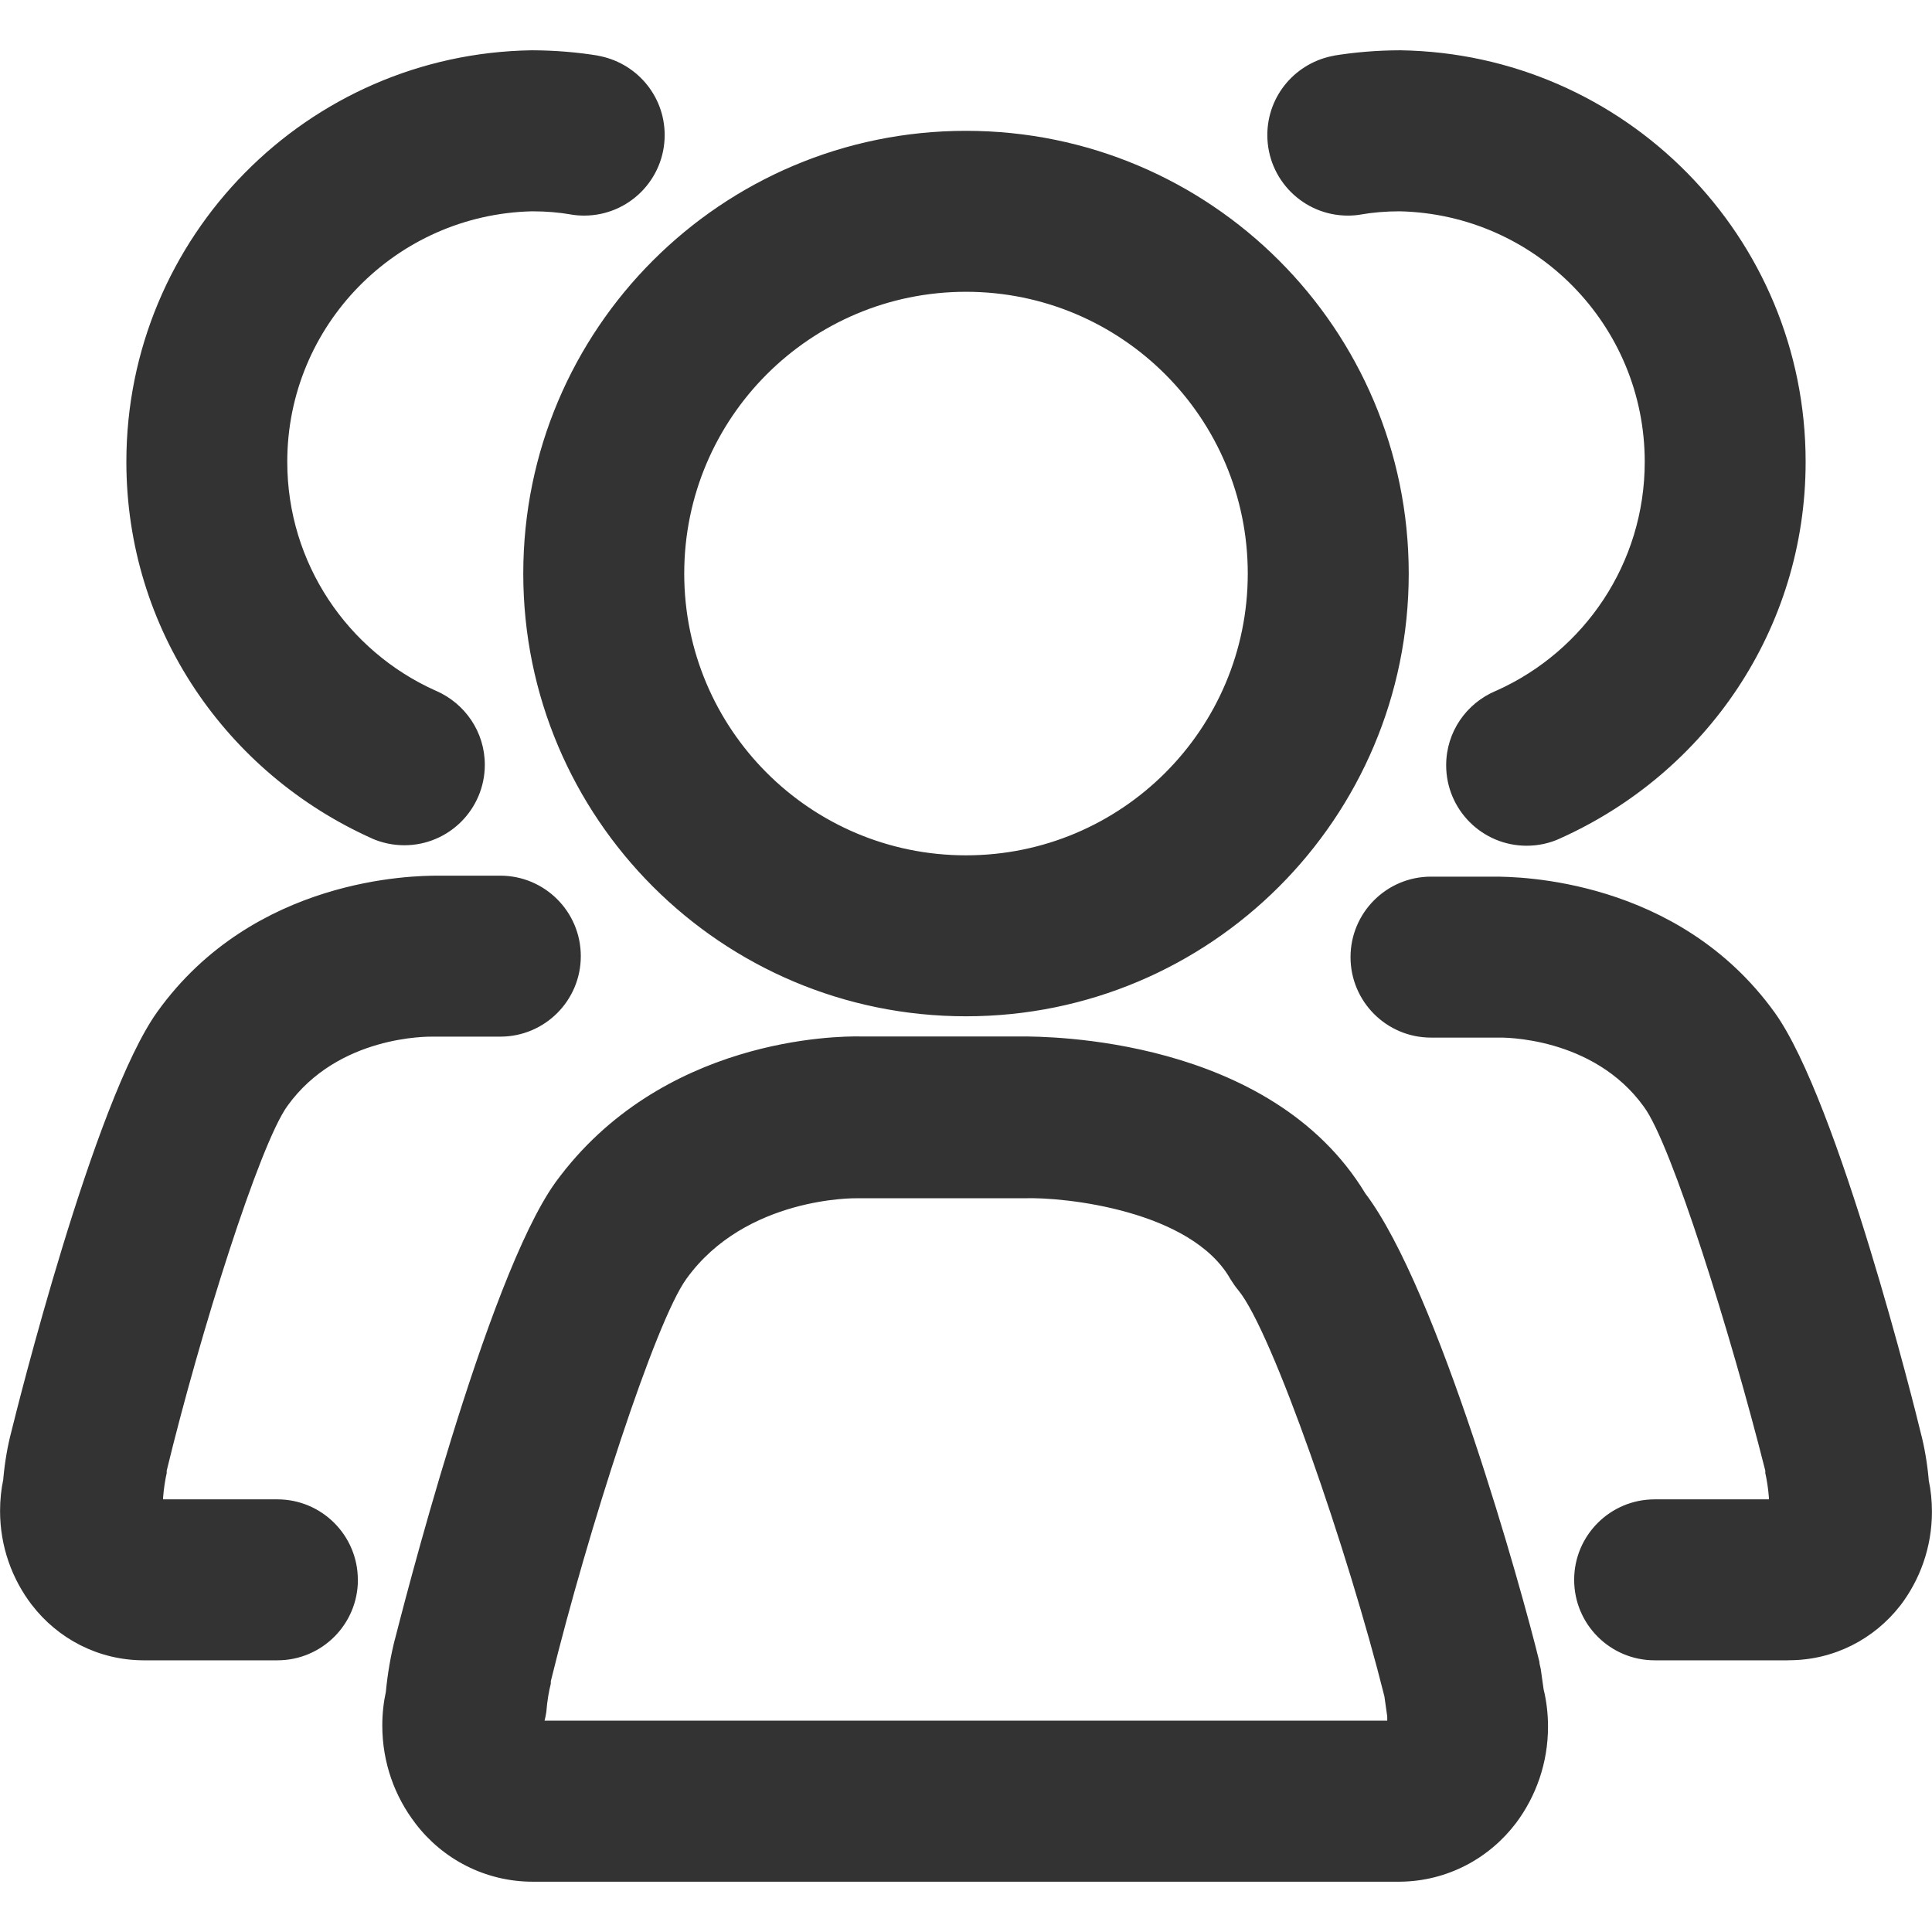
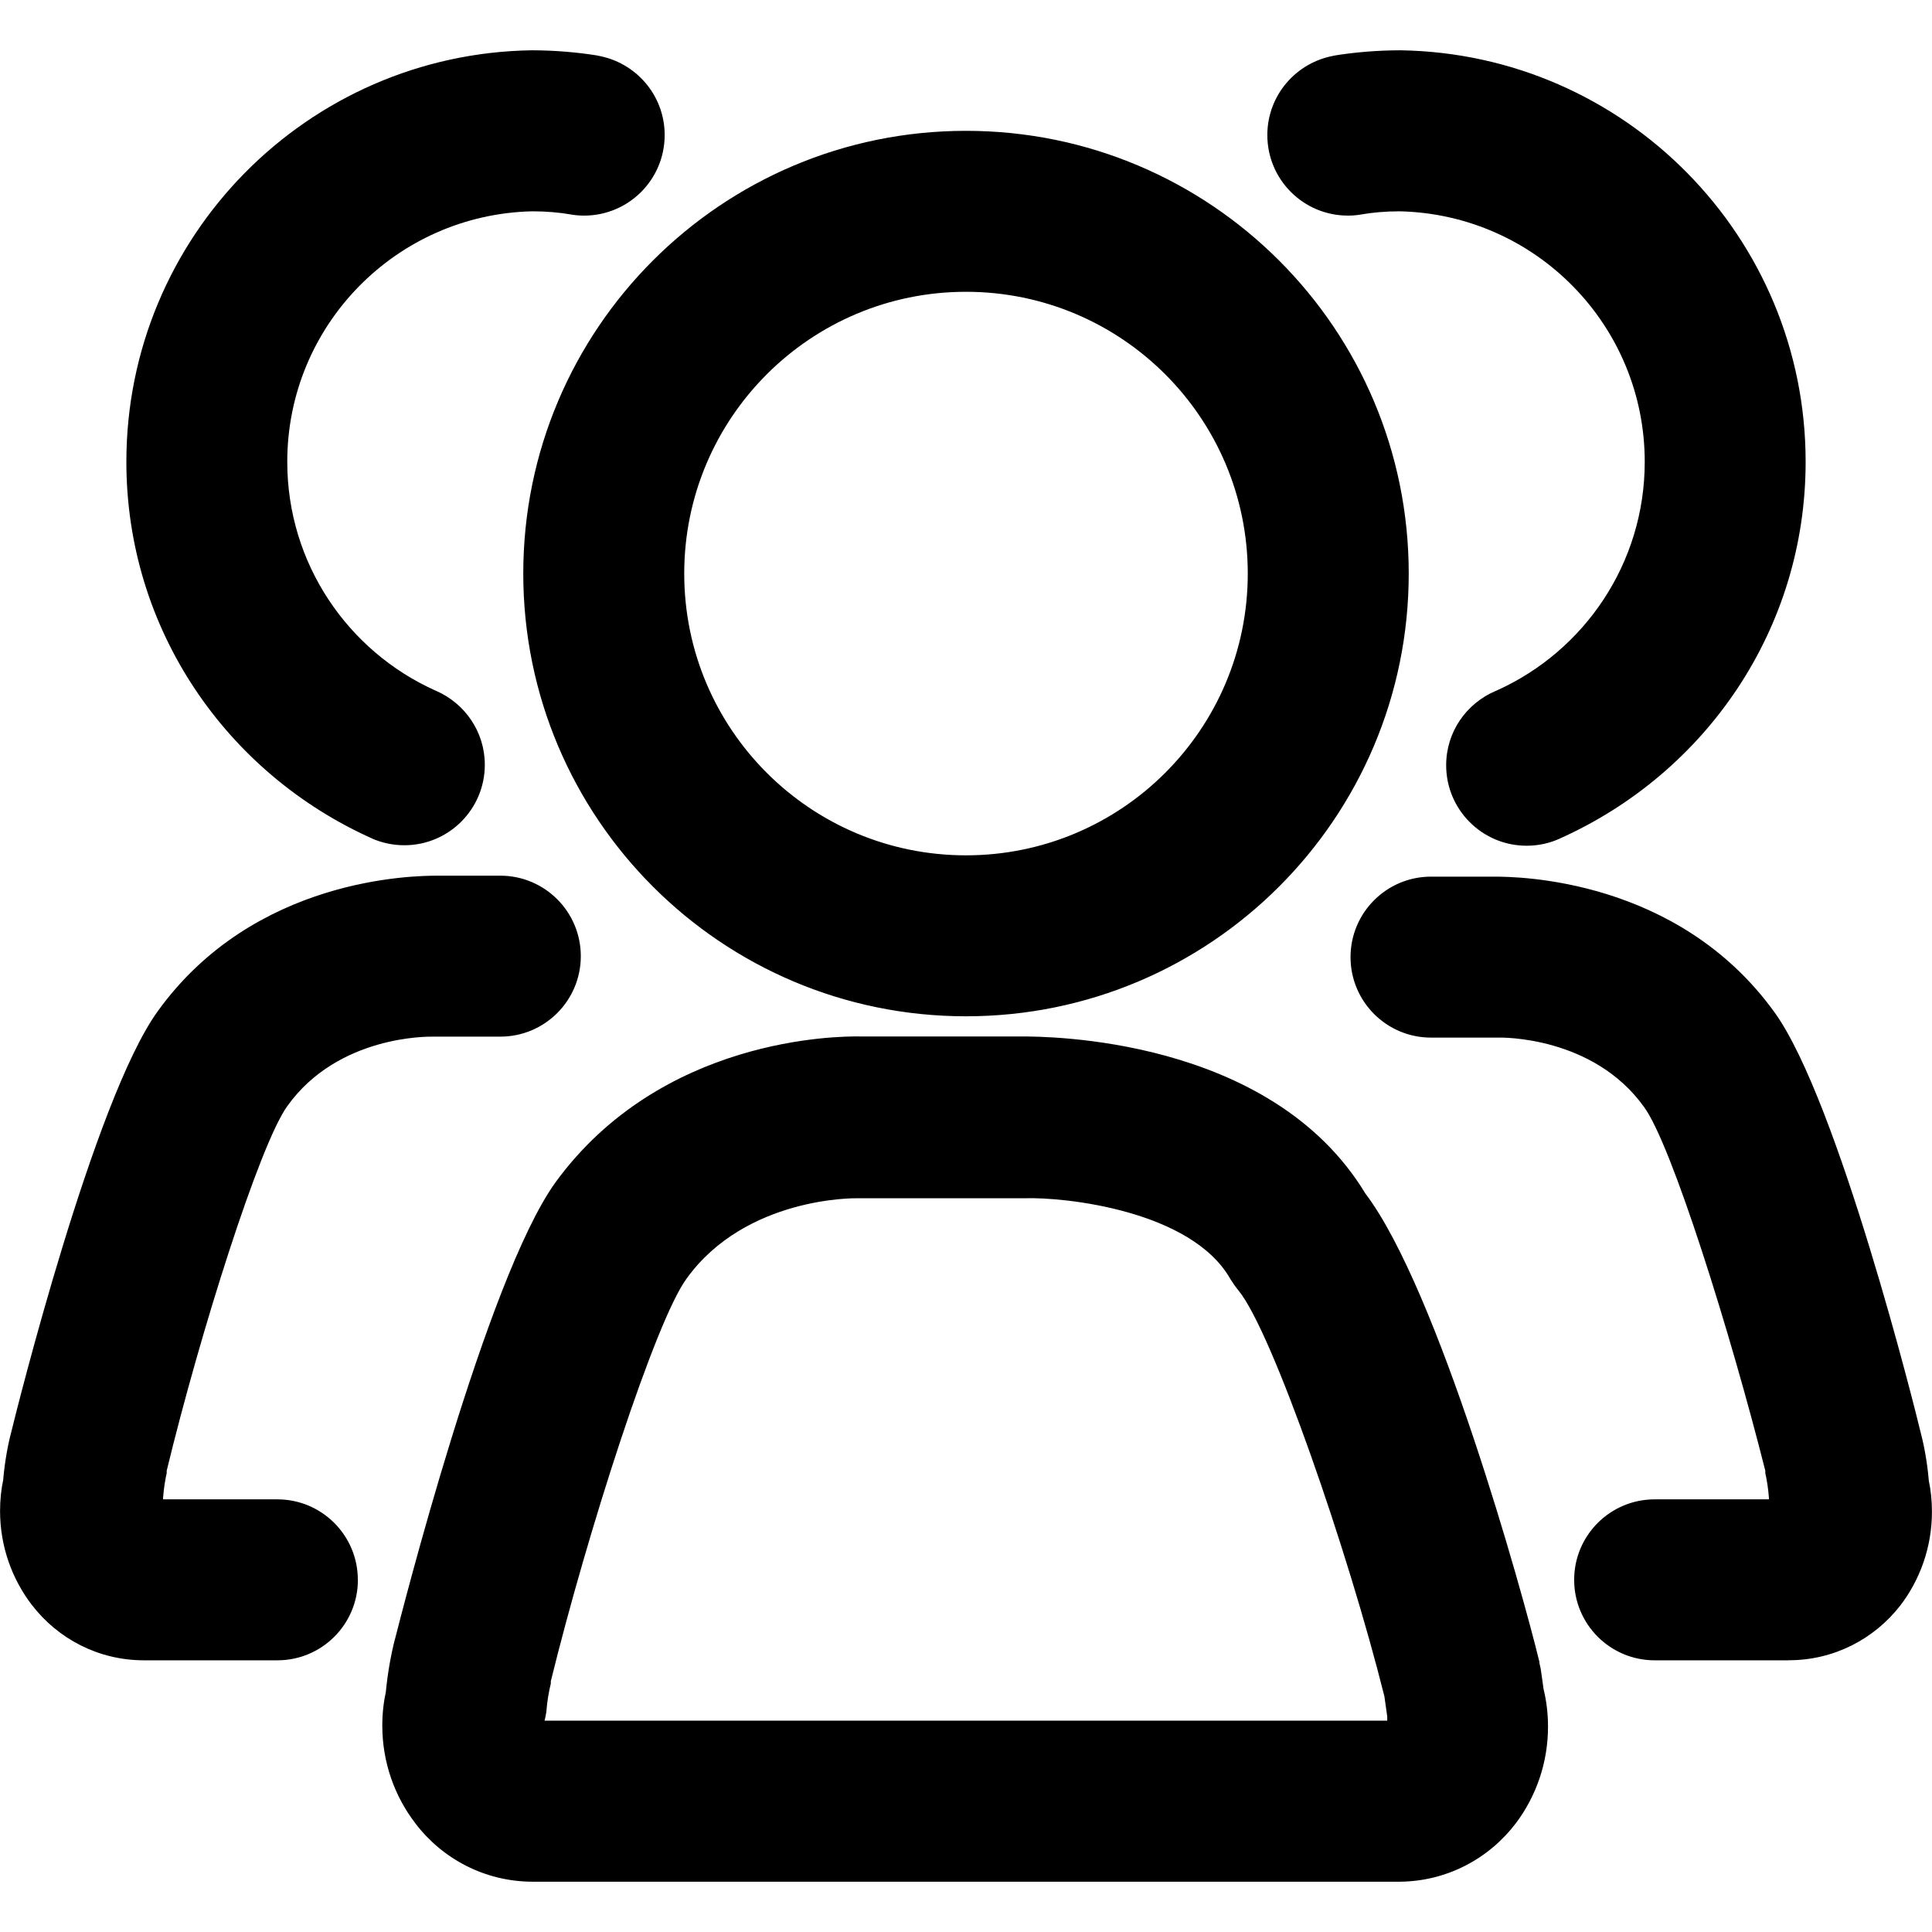
<svg xmlns="http://www.w3.org/2000/svg" version="1.1" width="32" height="32" viewBox="0 0 32 32">
-   <path fill="#333" d="M29.623 27.5h-2.217c-0.736 0-1.333-0.597-1.333-1.333s0.597-1.333 1.333-1.333v0h1.893c-0.001-0.004-0.001-0.009-0.001-0.013s0-0.009 0.001-0.014l-0 0c-0.012-0.152-0.033-0.291-0.064-0.427l0.004 0.020v-0.040c-0.573-2.273-1.553-5.41-2.010-6.027-0.84-1.17-2.353-1.15-2.417-1.147h-1.11c-0.736 0-1.333-0.597-1.333-1.333s0.597-1.333 1.333-1.333v0h1.047c0.383 0 3.043 0.023 4.647 2.253 1.050 1.463 2.333 6.6 2.417 6.957 0.060 0.226 0.107 0.495 0.132 0.77l0.001 0.020c0.034 0.156 0.053 0.335 0.053 0.519 0 0.588-0.198 1.13-0.531 1.563l0.004-0.006c-0.431 0.552-1.096 0.903-1.844 0.903-0.002 0-0.004 0-0.007 0h0zM25.833 13.89c2.419-1.082 4.074-3.468 4.074-6.241 0-3.73-2.996-6.76-6.712-6.816l-0.005-0c-0.382 0.001-0.756 0.032-1.12 0.092l0.040-0.005c-0.639 0.107-1.119 0.656-1.119 1.317 0 0.737 0.597 1.334 1.334 1.334 0.076 0 0.15-0.006 0.223-0.019l-0.008 0.001c0.192-0.034 0.413-0.053 0.639-0.053 0.004 0 0.008 0 0.011 0h-0.001c2.25 0.054 4.053 1.891 4.053 4.149 0 1.684-1.003 3.133-2.443 3.784l-0.026 0.011c-0.486 0.206-0.82 0.679-0.82 1.231 0 0.736 0.597 1.333 1.333 1.333 0.198 0 0.386-0.043 0.555-0.121l-0.008 0.003zM6.697 14c-0.192-0-0.374-0.041-0.539-0.113l0.009 0.003c-2.419-1.082-4.074-3.468-4.074-6.241 0-3.73 2.996-6.76 6.712-6.816l0.005-0c0.382 0.001 0.756 0.032 1.12 0.092l-0.040-0.005c0.639 0.107 1.119 0.656 1.119 1.317 0 0.737-0.597 1.334-1.334 1.334-0.076 0-0.15-0.006-0.223-0.019l0.008 0.001c-0.192-0.034-0.413-0.053-0.639-0.053-0.004 0-0.008 0-0.011 0h0.001c-2.25 0.054-4.053 1.891-4.053 4.149 0 1.684 1.003 3.133 2.443 3.784l0.026 0.011c0.476 0.21 0.803 0.679 0.803 1.223 0 0.736-0.597 1.333-1.333 1.333h-0zM5.927 26.167c0-0.736-0.597-1.333-1.333-1.333v0h-1.893c0.001-0.004 0.001-0.009 0.001-0.013s-0-0.009-0.001-0.014l0 0c0.012-0.152 0.033-0.291 0.064-0.427l-0.004 0.020v-0.040c0.55-2.273 1.54-5.41 2-6.043 0.84-1.17 2.333-1.147 2.403-1.147h1.123c0.736 0 1.333-0.597 1.333-1.333s-0.597-1.333-1.333-1.333v0h-1.037c-0.39 0-3.043 0.023-4.643 2.253-1.053 1.467-2.333 6.603-2.42 6.96-0.060 0.226-0.107 0.495-0.132 0.77l-0.001 0.020c-0.034 0.156-0.053 0.335-0.053 0.519 0 0.588 0.198 1.13 0.531 1.563l-0.004-0.006c0.43 0.559 1.098 0.915 1.85 0.917h2.217c0.736 0 1.333-0.597 1.333-1.333v0zM23.183 31.167h-14.353c-0.002 0-0.003 0-0.005 0-0.791 0-1.495-0.377-1.941-0.961l-0.004-0.006c-0.342-0.444-0.548-1.007-0.548-1.619 0-0.195 0.021-0.386 0.061-0.569l-0.003 0.018c0.031-0.322 0.083-0.614 0.155-0.897l-0.009 0.040c0.097-0.377 1.517-6 2.667-7.593 1.75-2.397 4.667-2.42 5.047-2.413h2.667c0.4 0 4.123 0 5.697 2.6 1.207 1.59 2.597 6.58 2.883 7.757 0 0.040 0.017 0.083 0.023 0.123l0.047 0.333c0.046 0.186 0.073 0.399 0.073 0.619 0 0.601-0.199 1.156-0.534 1.602l0.005-0.007c-0.445 0.588-1.141 0.966-1.925 0.973h-0.001zM9.020 28.5h13.957v-0.070l-0.047-0.333c-0.597-2.39-1.86-6.053-2.42-6.727-0.046-0.056-0.090-0.118-0.13-0.183l-0.004-0.007c-0.643-1.127-2.73-1.357-3.413-1.333h-2.78s-1.83-0.033-2.813 1.333c-0.517 0.71-1.633 4.17-2.247 6.667v0.040c-0.034 0.134-0.060 0.293-0.073 0.456l-0.001 0.011c-0.009 0.058-0.019 0.108-0.032 0.156l0.002-0.009zM16 16.833c-4.050 0-7.333-3.283-7.333-7.333s3.283-7.333 7.333-7.333c4.050 0 7.333 3.283 7.333 7.333v0c0 4.050-3.283 7.333-7.333 7.333v0zM16 4.833c-2.577 0-4.667 2.089-4.667 4.667s2.089 4.667 4.667 4.667c2.577 0 4.667-2.089 4.667-4.667v0c0-2.577-2.089-4.667-4.667-4.667v0z" />
+   <path d="M29.623 27.5h-2.217c-0.736 0-1.333-0.597-1.333-1.333s0.597-1.333 1.333-1.333v0h1.893c-0.001-0.004-0.001-0.009-0.001-0.013s0-0.009 0.001-0.014l-0 0c-0.012-0.152-0.033-0.291-0.064-0.427l0.004 0.020v-0.040c-0.573-2.273-1.553-5.41-2.010-6.027-0.84-1.17-2.353-1.15-2.417-1.147h-1.11c-0.736 0-1.333-0.597-1.333-1.333s0.597-1.333 1.333-1.333v0h1.047c0.383 0 3.043 0.023 4.647 2.253 1.050 1.463 2.333 6.6 2.417 6.957 0.060 0.226 0.107 0.495 0.132 0.77l0.001 0.020c0.034 0.156 0.053 0.335 0.053 0.519 0 0.588-0.198 1.13-0.531 1.563l0.004-0.006c-0.431 0.552-1.096 0.903-1.844 0.903-0.002 0-0.004 0-0.007 0h0zM25.833 13.89c2.419-1.082 4.074-3.468 4.074-6.241 0-3.73-2.996-6.76-6.712-6.816l-0.005-0c-0.382 0.001-0.756 0.032-1.12 0.092l0.040-0.005c-0.639 0.107-1.119 0.656-1.119 1.317 0 0.737 0.597 1.334 1.334 1.334 0.076 0 0.15-0.006 0.223-0.019l-0.008 0.001c0.192-0.034 0.413-0.053 0.639-0.053 0.004 0 0.008 0 0.011 0h-0.001c2.25 0.054 4.053 1.891 4.053 4.149 0 1.684-1.003 3.133-2.443 3.784l-0.026 0.011c-0.486 0.206-0.82 0.679-0.82 1.231 0 0.736 0.597 1.333 1.333 1.333 0.198 0 0.386-0.043 0.555-0.121l-0.008 0.003zM6.697 14c-0.192-0-0.374-0.041-0.539-0.113l0.009 0.003c-2.419-1.082-4.074-3.468-4.074-6.241 0-3.73 2.996-6.76 6.712-6.816l0.005-0c0.382 0.001 0.756 0.032 1.12 0.092l-0.040-0.005c0.639 0.107 1.119 0.656 1.119 1.317 0 0.737-0.597 1.334-1.334 1.334-0.076 0-0.15-0.006-0.223-0.019l0.008 0.001c-0.192-0.034-0.413-0.053-0.639-0.053-0.004 0-0.008 0-0.011 0h0.001c-2.25 0.054-4.053 1.891-4.053 4.149 0 1.684 1.003 3.133 2.443 3.784l0.026 0.011c0.476 0.21 0.803 0.679 0.803 1.223 0 0.736-0.597 1.333-1.333 1.333h-0zM5.927 26.167c0-0.736-0.597-1.333-1.333-1.333v0h-1.893c0.001-0.004 0.001-0.009 0.001-0.013s-0-0.009-0.001-0.014l0 0c0.012-0.152 0.033-0.291 0.064-0.427l-0.004 0.020v-0.040c0.55-2.273 1.54-5.41 2-6.043 0.84-1.17 2.333-1.147 2.403-1.147h1.123c0.736 0 1.333-0.597 1.333-1.333s-0.597-1.333-1.333-1.333v0h-1.037c-0.39 0-3.043 0.023-4.643 2.253-1.053 1.467-2.333 6.603-2.42 6.96-0.060 0.226-0.107 0.495-0.132 0.77l-0.001 0.020c-0.034 0.156-0.053 0.335-0.053 0.519 0 0.588 0.198 1.13 0.531 1.563l-0.004-0.006c0.43 0.559 1.098 0.915 1.85 0.917h2.217c0.736 0 1.333-0.597 1.333-1.333v0zM23.183 31.167h-14.353c-0.002 0-0.003 0-0.005 0-0.791 0-1.495-0.377-1.941-0.961l-0.004-0.006c-0.342-0.444-0.548-1.007-0.548-1.619 0-0.195 0.021-0.386 0.061-0.569l-0.003 0.018c0.031-0.322 0.083-0.614 0.155-0.897l-0.009 0.040c0.097-0.377 1.517-6 2.667-7.593 1.75-2.397 4.667-2.42 5.047-2.413h2.667c0.4 0 4.123 0 5.697 2.6 1.207 1.59 2.597 6.58 2.883 7.757 0 0.040 0.017 0.083 0.023 0.123l0.047 0.333c0.046 0.186 0.073 0.399 0.073 0.619 0 0.601-0.199 1.156-0.534 1.602l0.005-0.007c-0.445 0.588-1.141 0.966-1.925 0.973h-0.001zM9.020 28.5h13.957v-0.070l-0.047-0.333c-0.597-2.39-1.86-6.053-2.42-6.727-0.046-0.056-0.090-0.118-0.13-0.183l-0.004-0.007c-0.643-1.127-2.73-1.357-3.413-1.333h-2.78s-1.83-0.033-2.813 1.333c-0.517 0.71-1.633 4.17-2.247 6.667v0.040c-0.034 0.134-0.060 0.293-0.073 0.456l-0.001 0.011c-0.009 0.058-0.019 0.108-0.032 0.156l0.002-0.009zM16 16.833c-4.050 0-7.333-3.283-7.333-7.333s3.283-7.333 7.333-7.333c4.050 0 7.333 3.283 7.333 7.333v0c0 4.050-3.283 7.333-7.333 7.333v0zM16 4.833c-2.577 0-4.667 2.089-4.667 4.667s2.089 4.667 4.667 4.667c2.577 0 4.667-2.089 4.667-4.667v0c0-2.577-2.089-4.667-4.667-4.667v0z" />
</svg>
